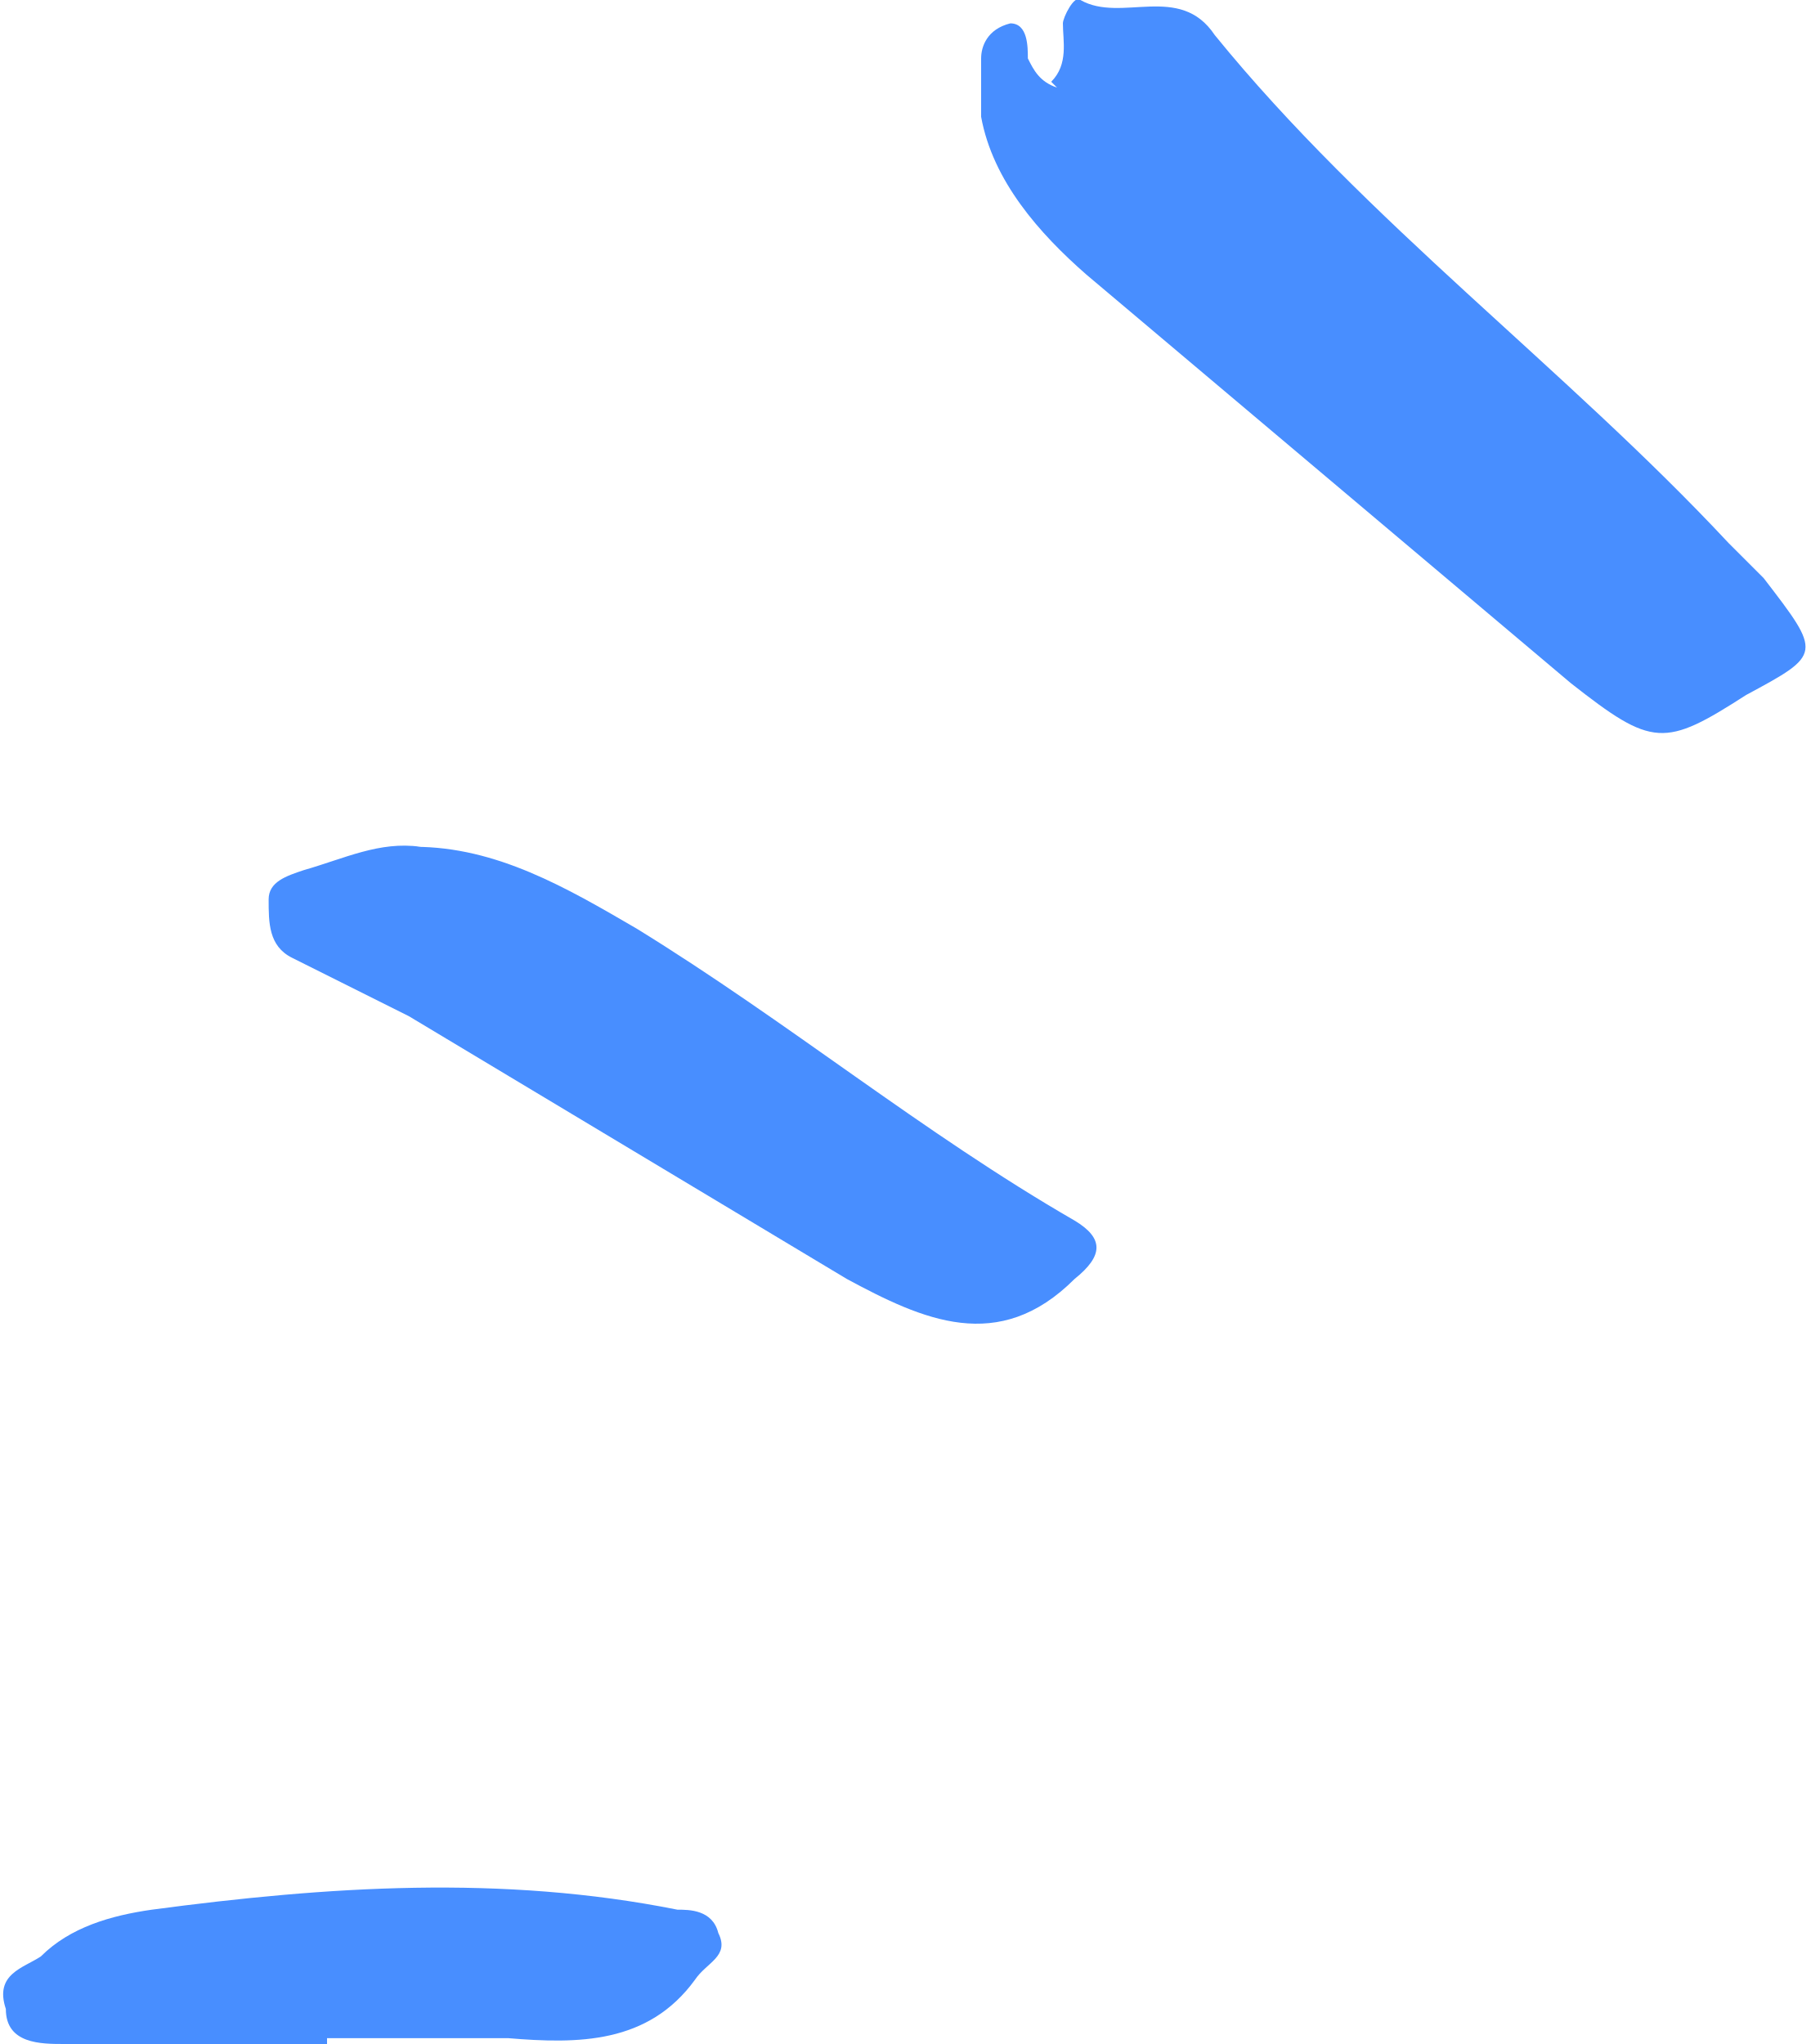
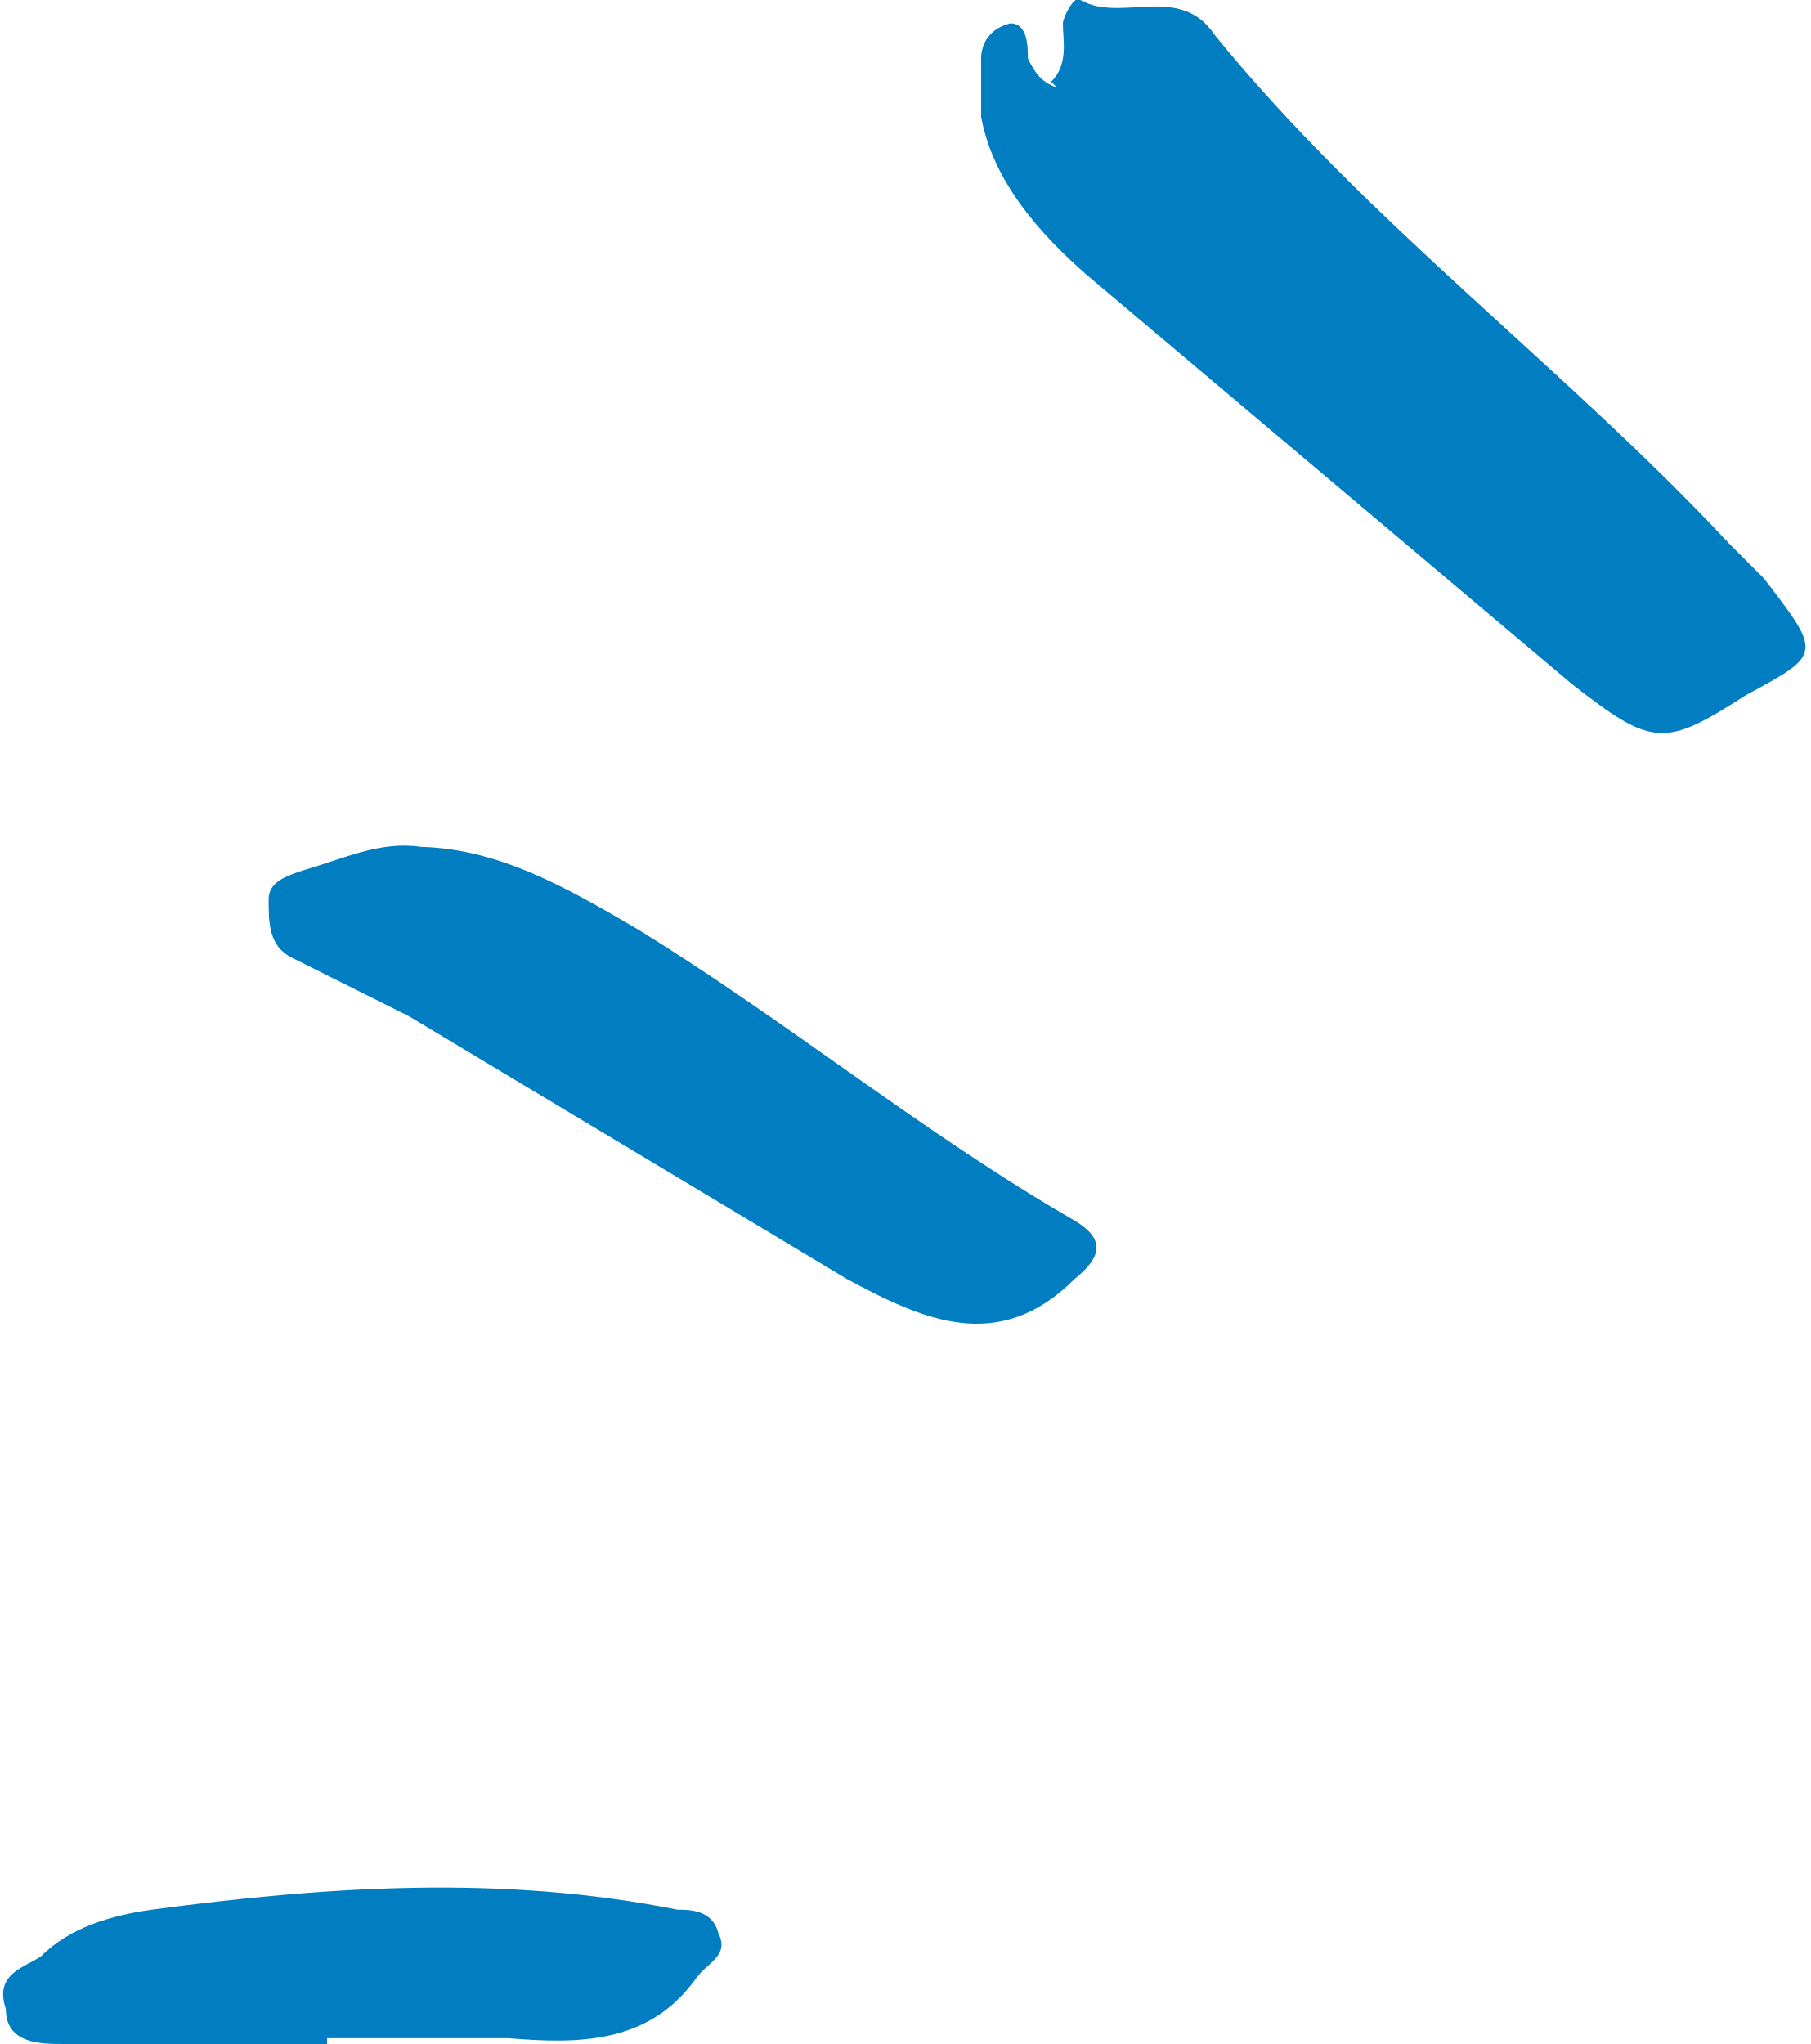
<svg xmlns="http://www.w3.org/2000/svg" viewBox="0 0 31 35">
-   <path d="M18 1.4c.3-.3.2-.7.2-1 0-.1.2-.5.3-.4.7.4 1.7-.3 2.3.6 2.6 3.2 6 5.7 8.8 8.7l.6.6c1 1.3 1 1.3-.3 2-1.4.9-1.6.9-3-.2l-8.3-7C17.8 4 17 3.1 16.8 2V1c0-.2.1-.5.5-.6.3 0 .3.4.3.6.1.2.2.4.5.5z" fill="#488EFF" />
-   <path d="M7.1 14.5c1.4 0 2.6.7 3.8 1.4 2.6 1.6 4.9 3.5 7.5 5 .5.3.5.6 0 1-1.3 1.3-2.6.7-3.9 0L7 17.4l-2-1c-.4-.2-.4-.6-.4-1 0-.3.3-.4.6-.5.7-.2 1.3-.5 2-.4" fill="#488EFF" />
-   <path d="M5.6 35H1.1c-.4 0-1 0-1-.6-.2-.6.3-.7.6-.9.5-.5 1.2-.7 1.9-.8 3-.4 6-.6 9 0 .2 0 .6 0 .7.4.2.4-.2.5-.4.8-.8 1.1-2 1.1-3.2 1H5.6z" fill="#488EFF" />
+   <path d="M18 1.4c.3-.3.2-.7.2-1 0-.1.2-.5.3-.4.7.4 1.7-.3 2.3.6 2.6 3.2 6 5.7 8.8 8.7l.6.6c1 1.3 1 1.3-.3 2-1.4.9-1.6.9-3-.2l-8.3-7C17.8 4 17 3.1 16.8 2V1c0-.2.1-.5.5-.6.3 0 .3.4.3.6.1.2.2.4.5.5z" fill="#007ec1" />
+   <path d="M7.1 14.5c1.4 0 2.6.7 3.8 1.4 2.6 1.6 4.9 3.5 7.5 5 .5.3.5.6 0 1-1.3 1.3-2.6.7-3.9 0L7 17.4l-2-1c-.4-.2-.4-.6-.4-1 0-.3.3-.4.6-.5.7-.2 1.3-.5 2-.4" fill="#007ec1" />
+   <path d="M5.6 35H1.1c-.4 0-1 0-1-.6-.2-.6.3-.7.6-.9.5-.5 1.2-.7 1.9-.8 3-.4 6-.6 9 0 .2 0 .6 0 .7.4.2.4-.2.5-.4.8-.8 1.1-2 1.1-3.2 1H5.6z" fill="#007ec1" />
</svg>
